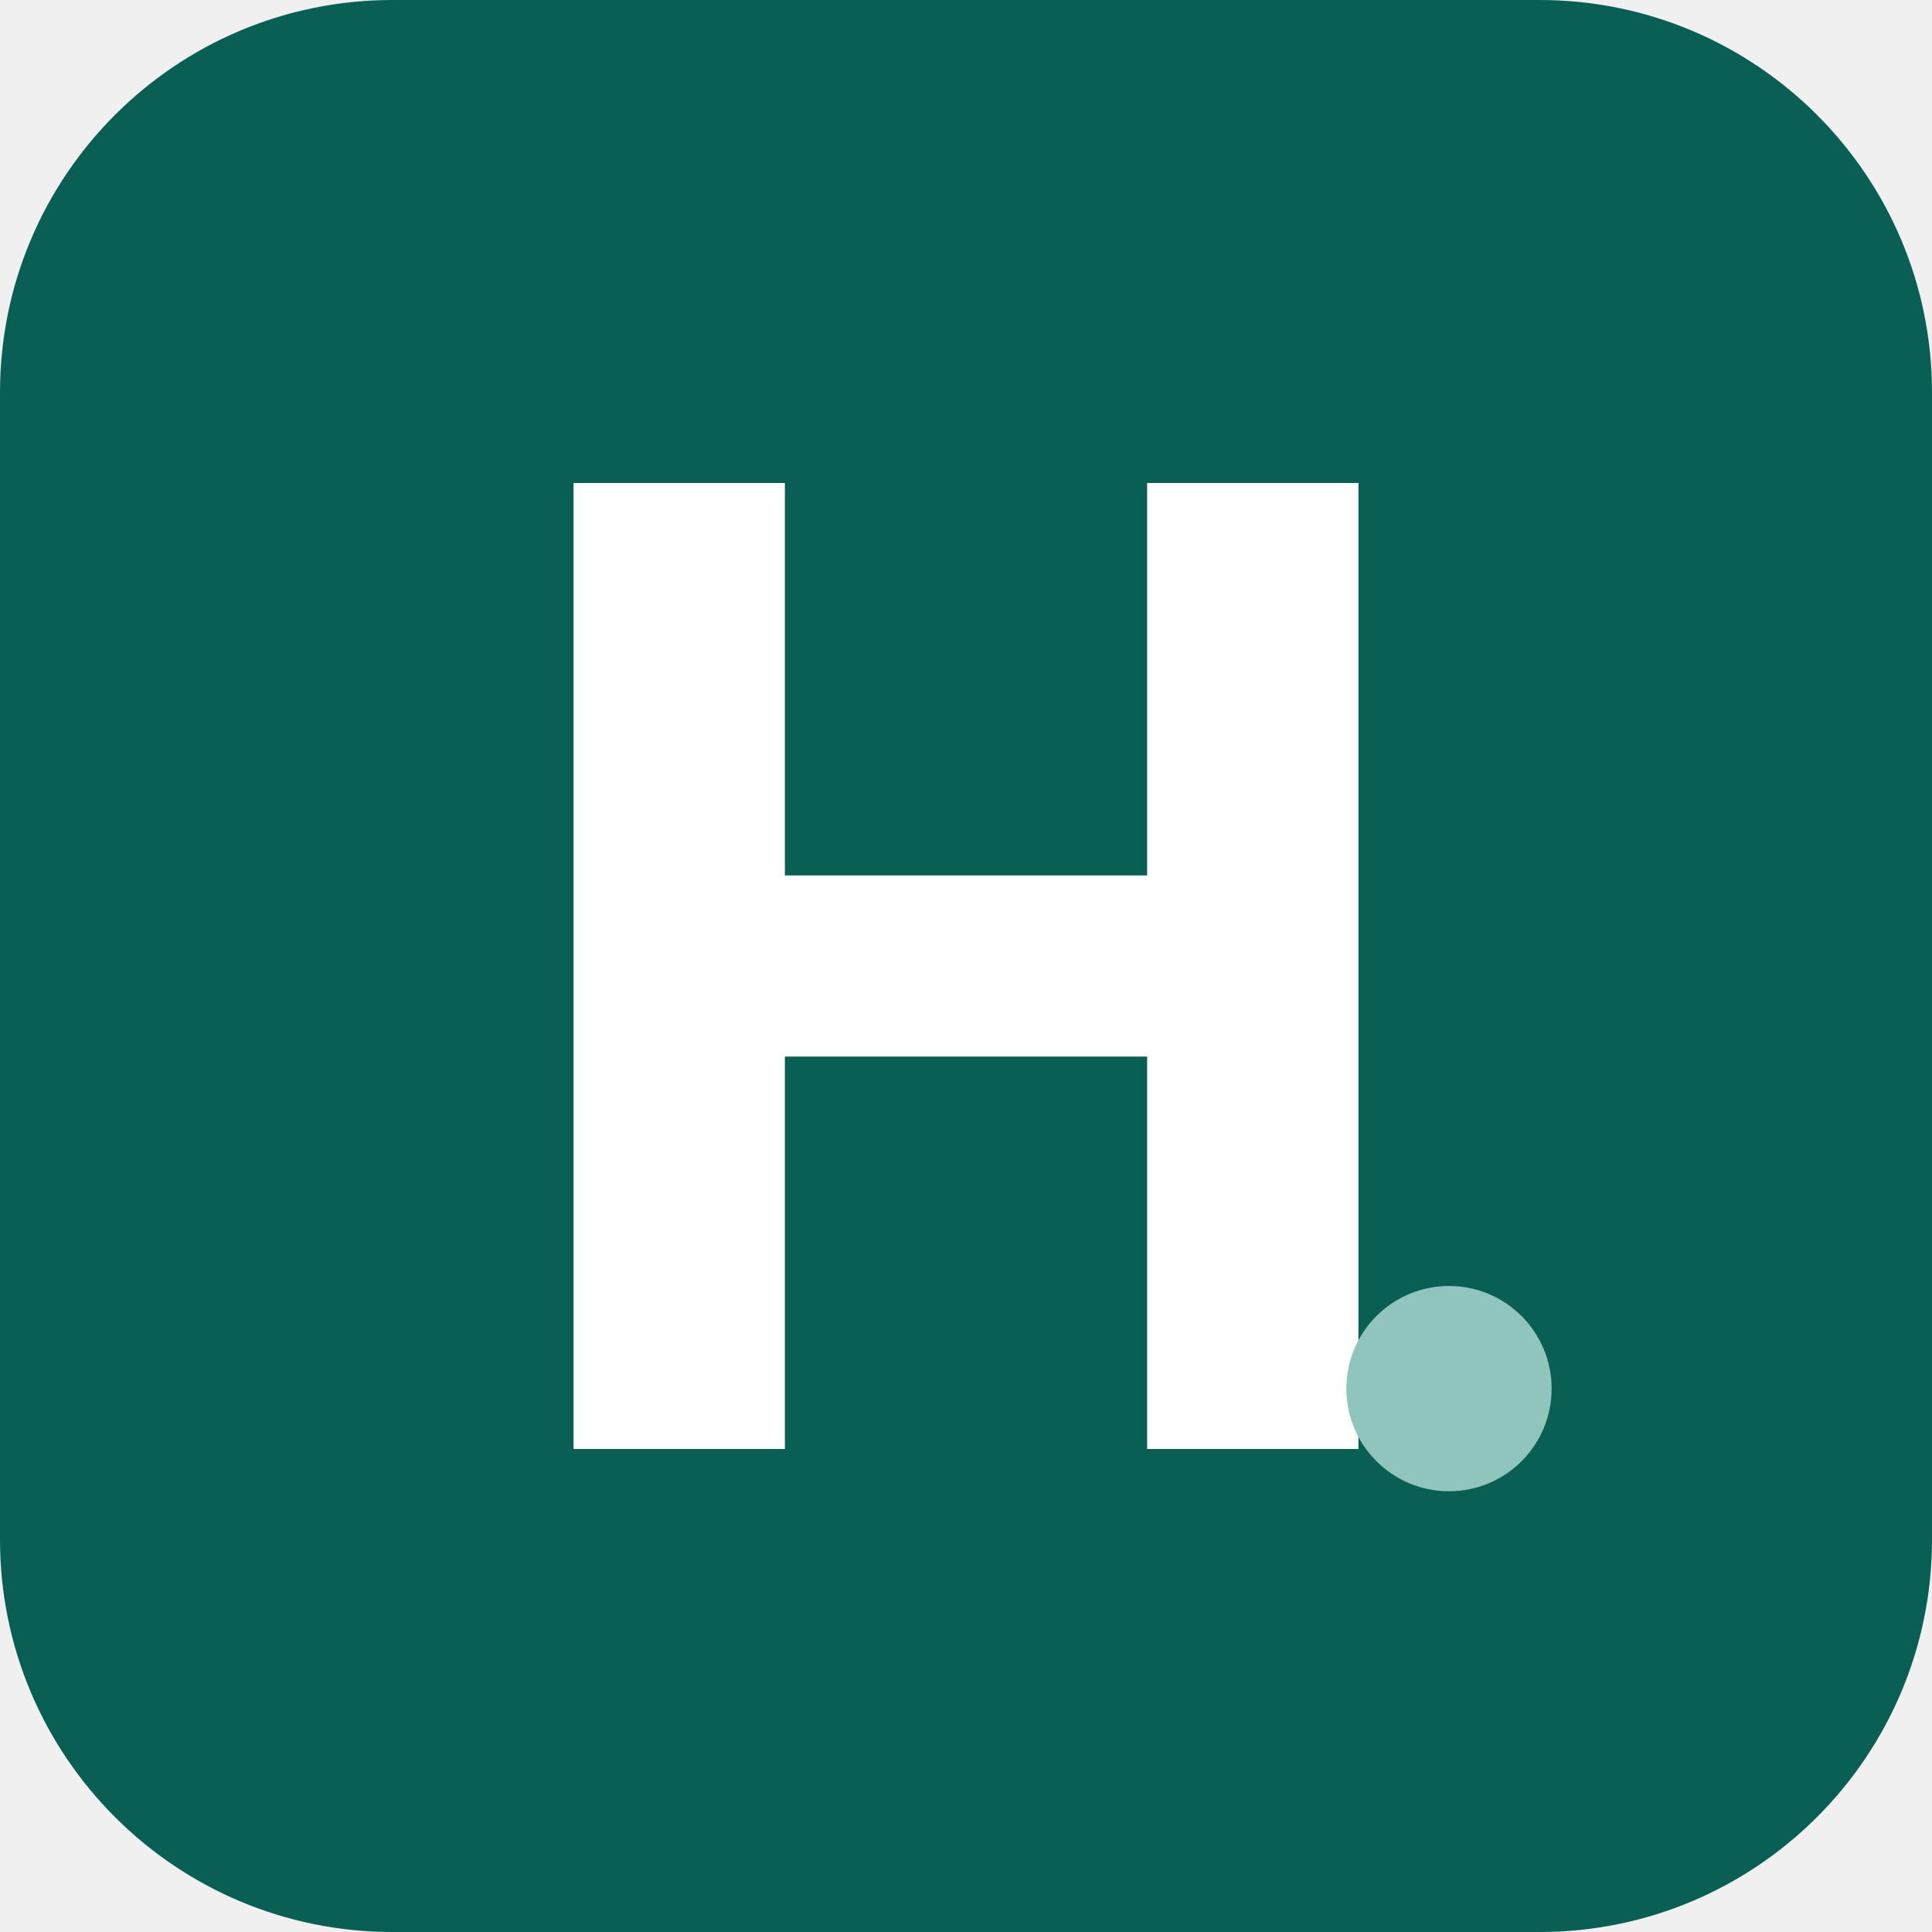
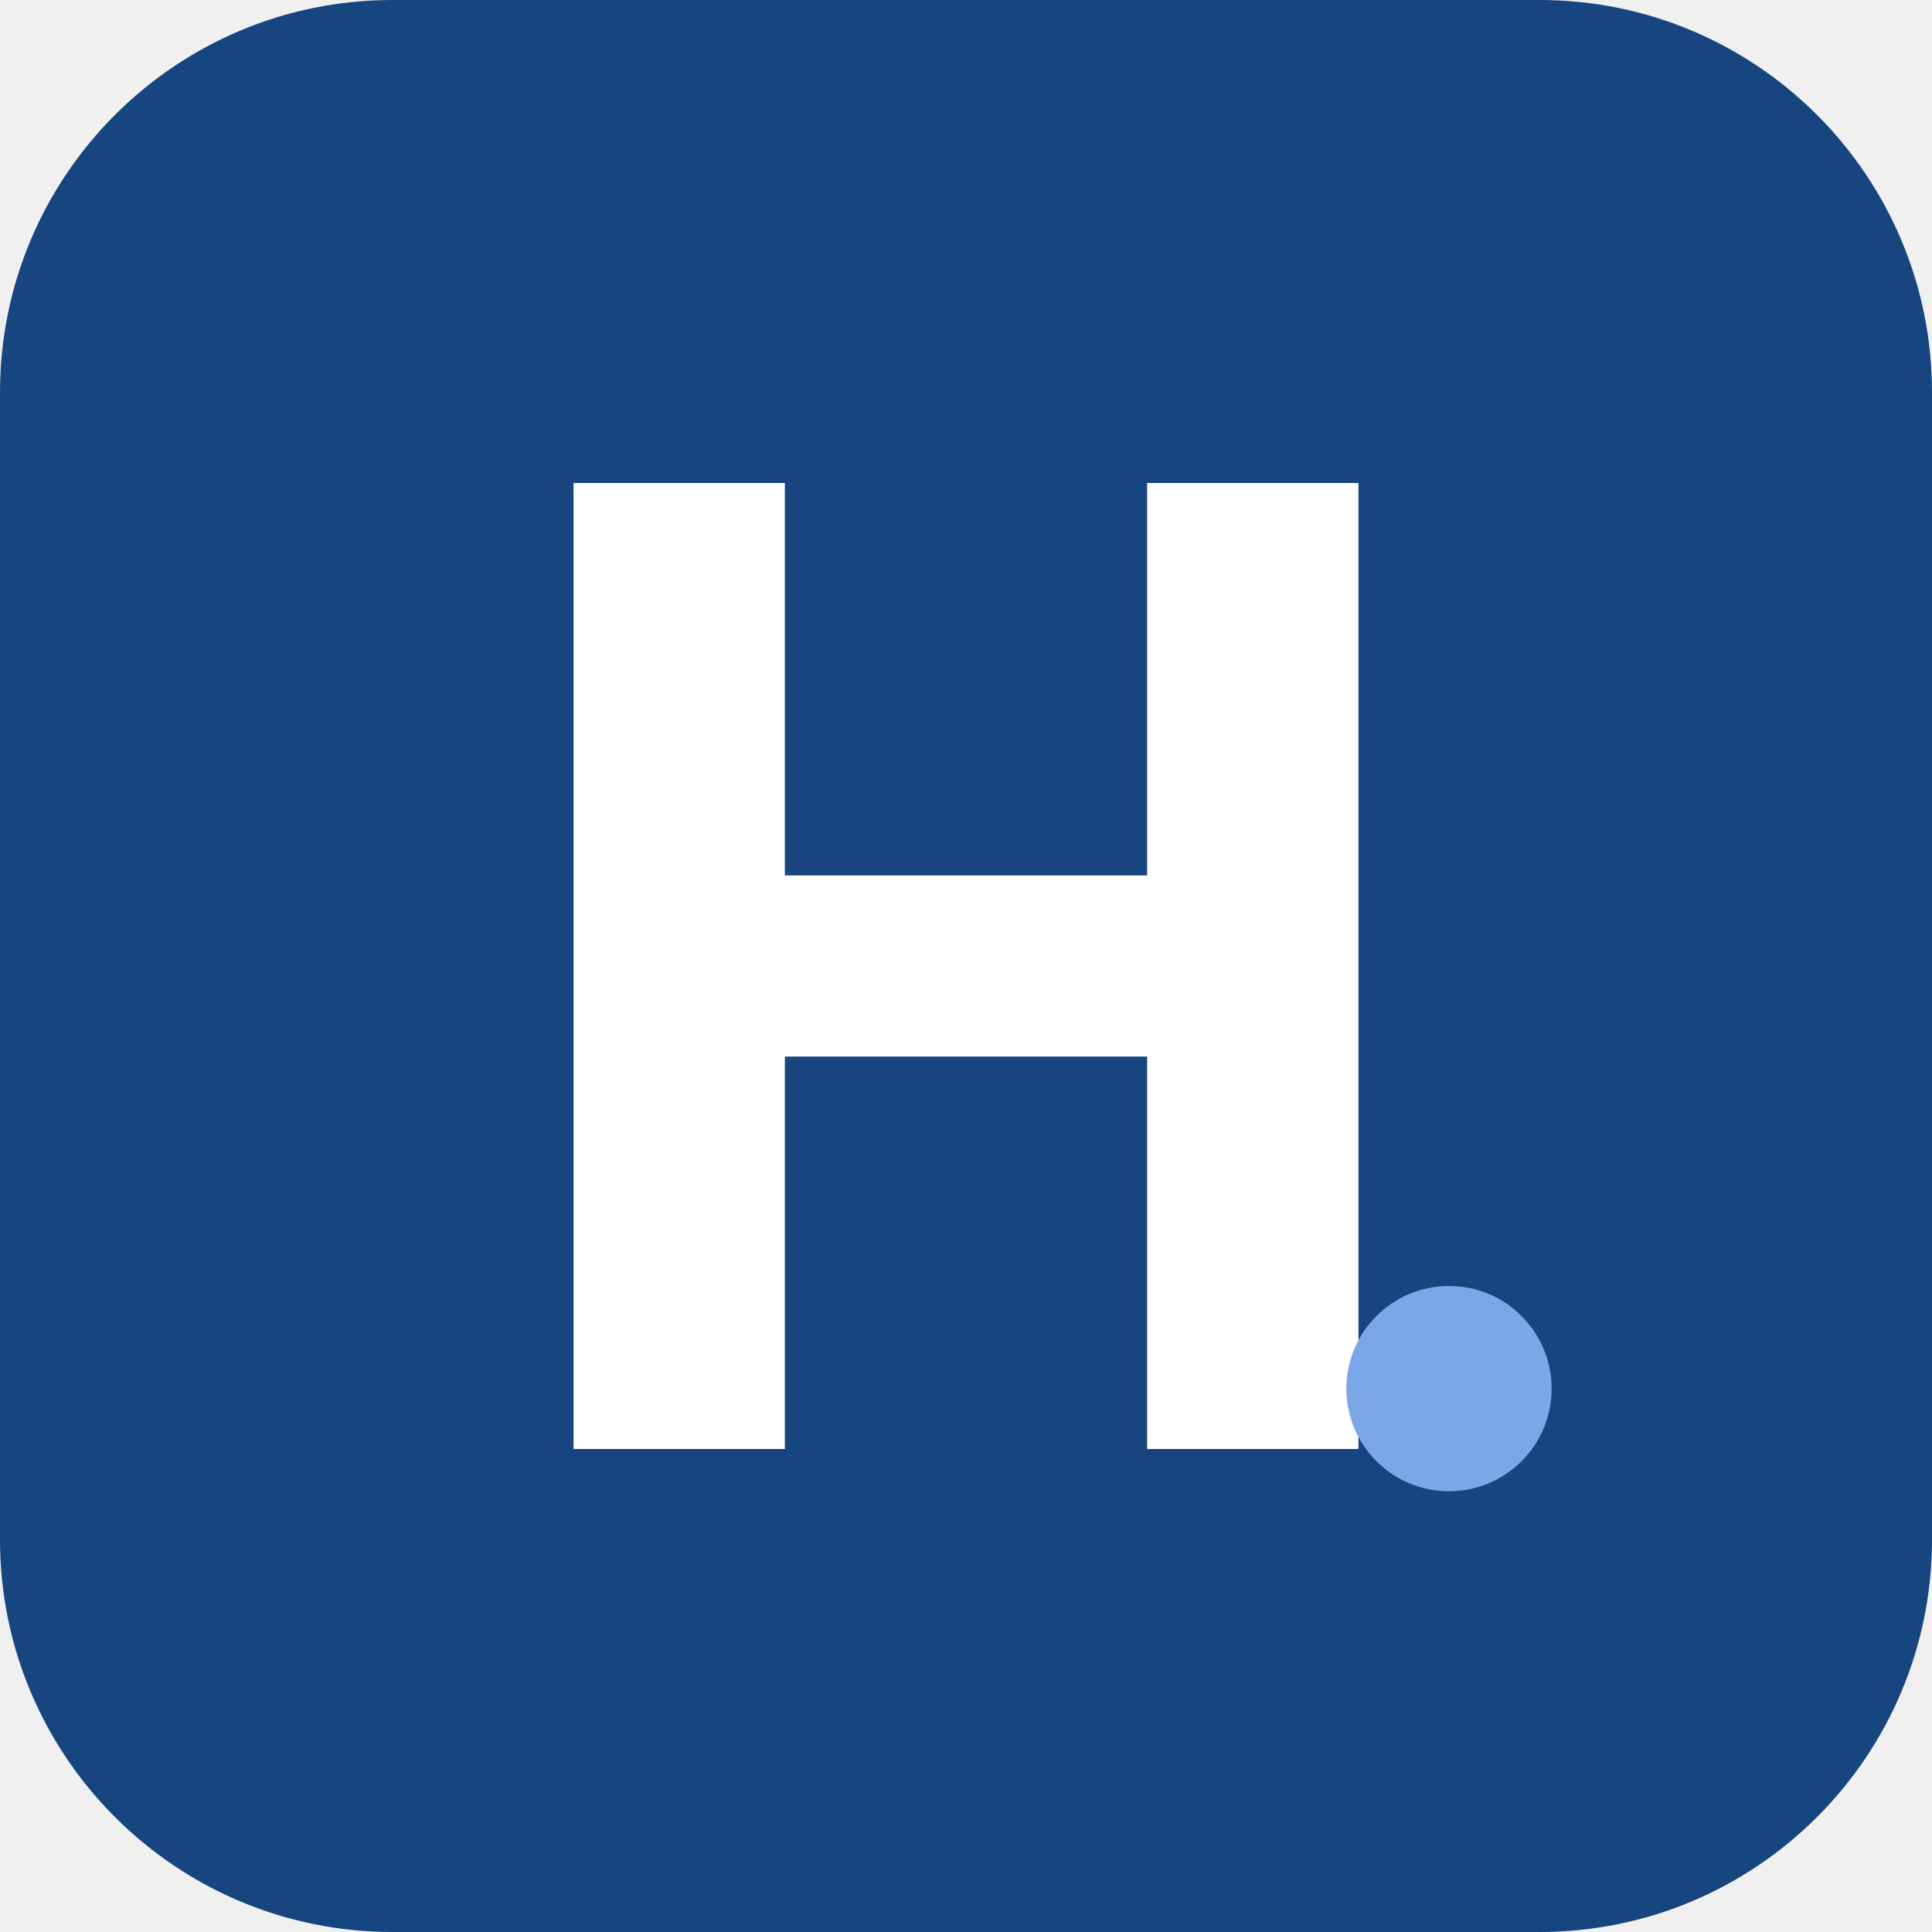
<svg xmlns="http://www.w3.org/2000/svg" viewBox="0 0 64 64">
-   <rect width="64" height="64" rx="13" fill="#0a5f55" />
+   <rect width="64" height="64" rx="13" fill="#17457f" />
  <path d="M19 16h7v13h12V16h7v32h-7V35H26v13h-7z" fill="#ffffff" />
-   <circle cx="48" cy="46" r="3.4" fill="#8fc5bd" />
+   <circle cx="48" cy="46" r="3.4" fill="#7ba6e8" />
</svg>
